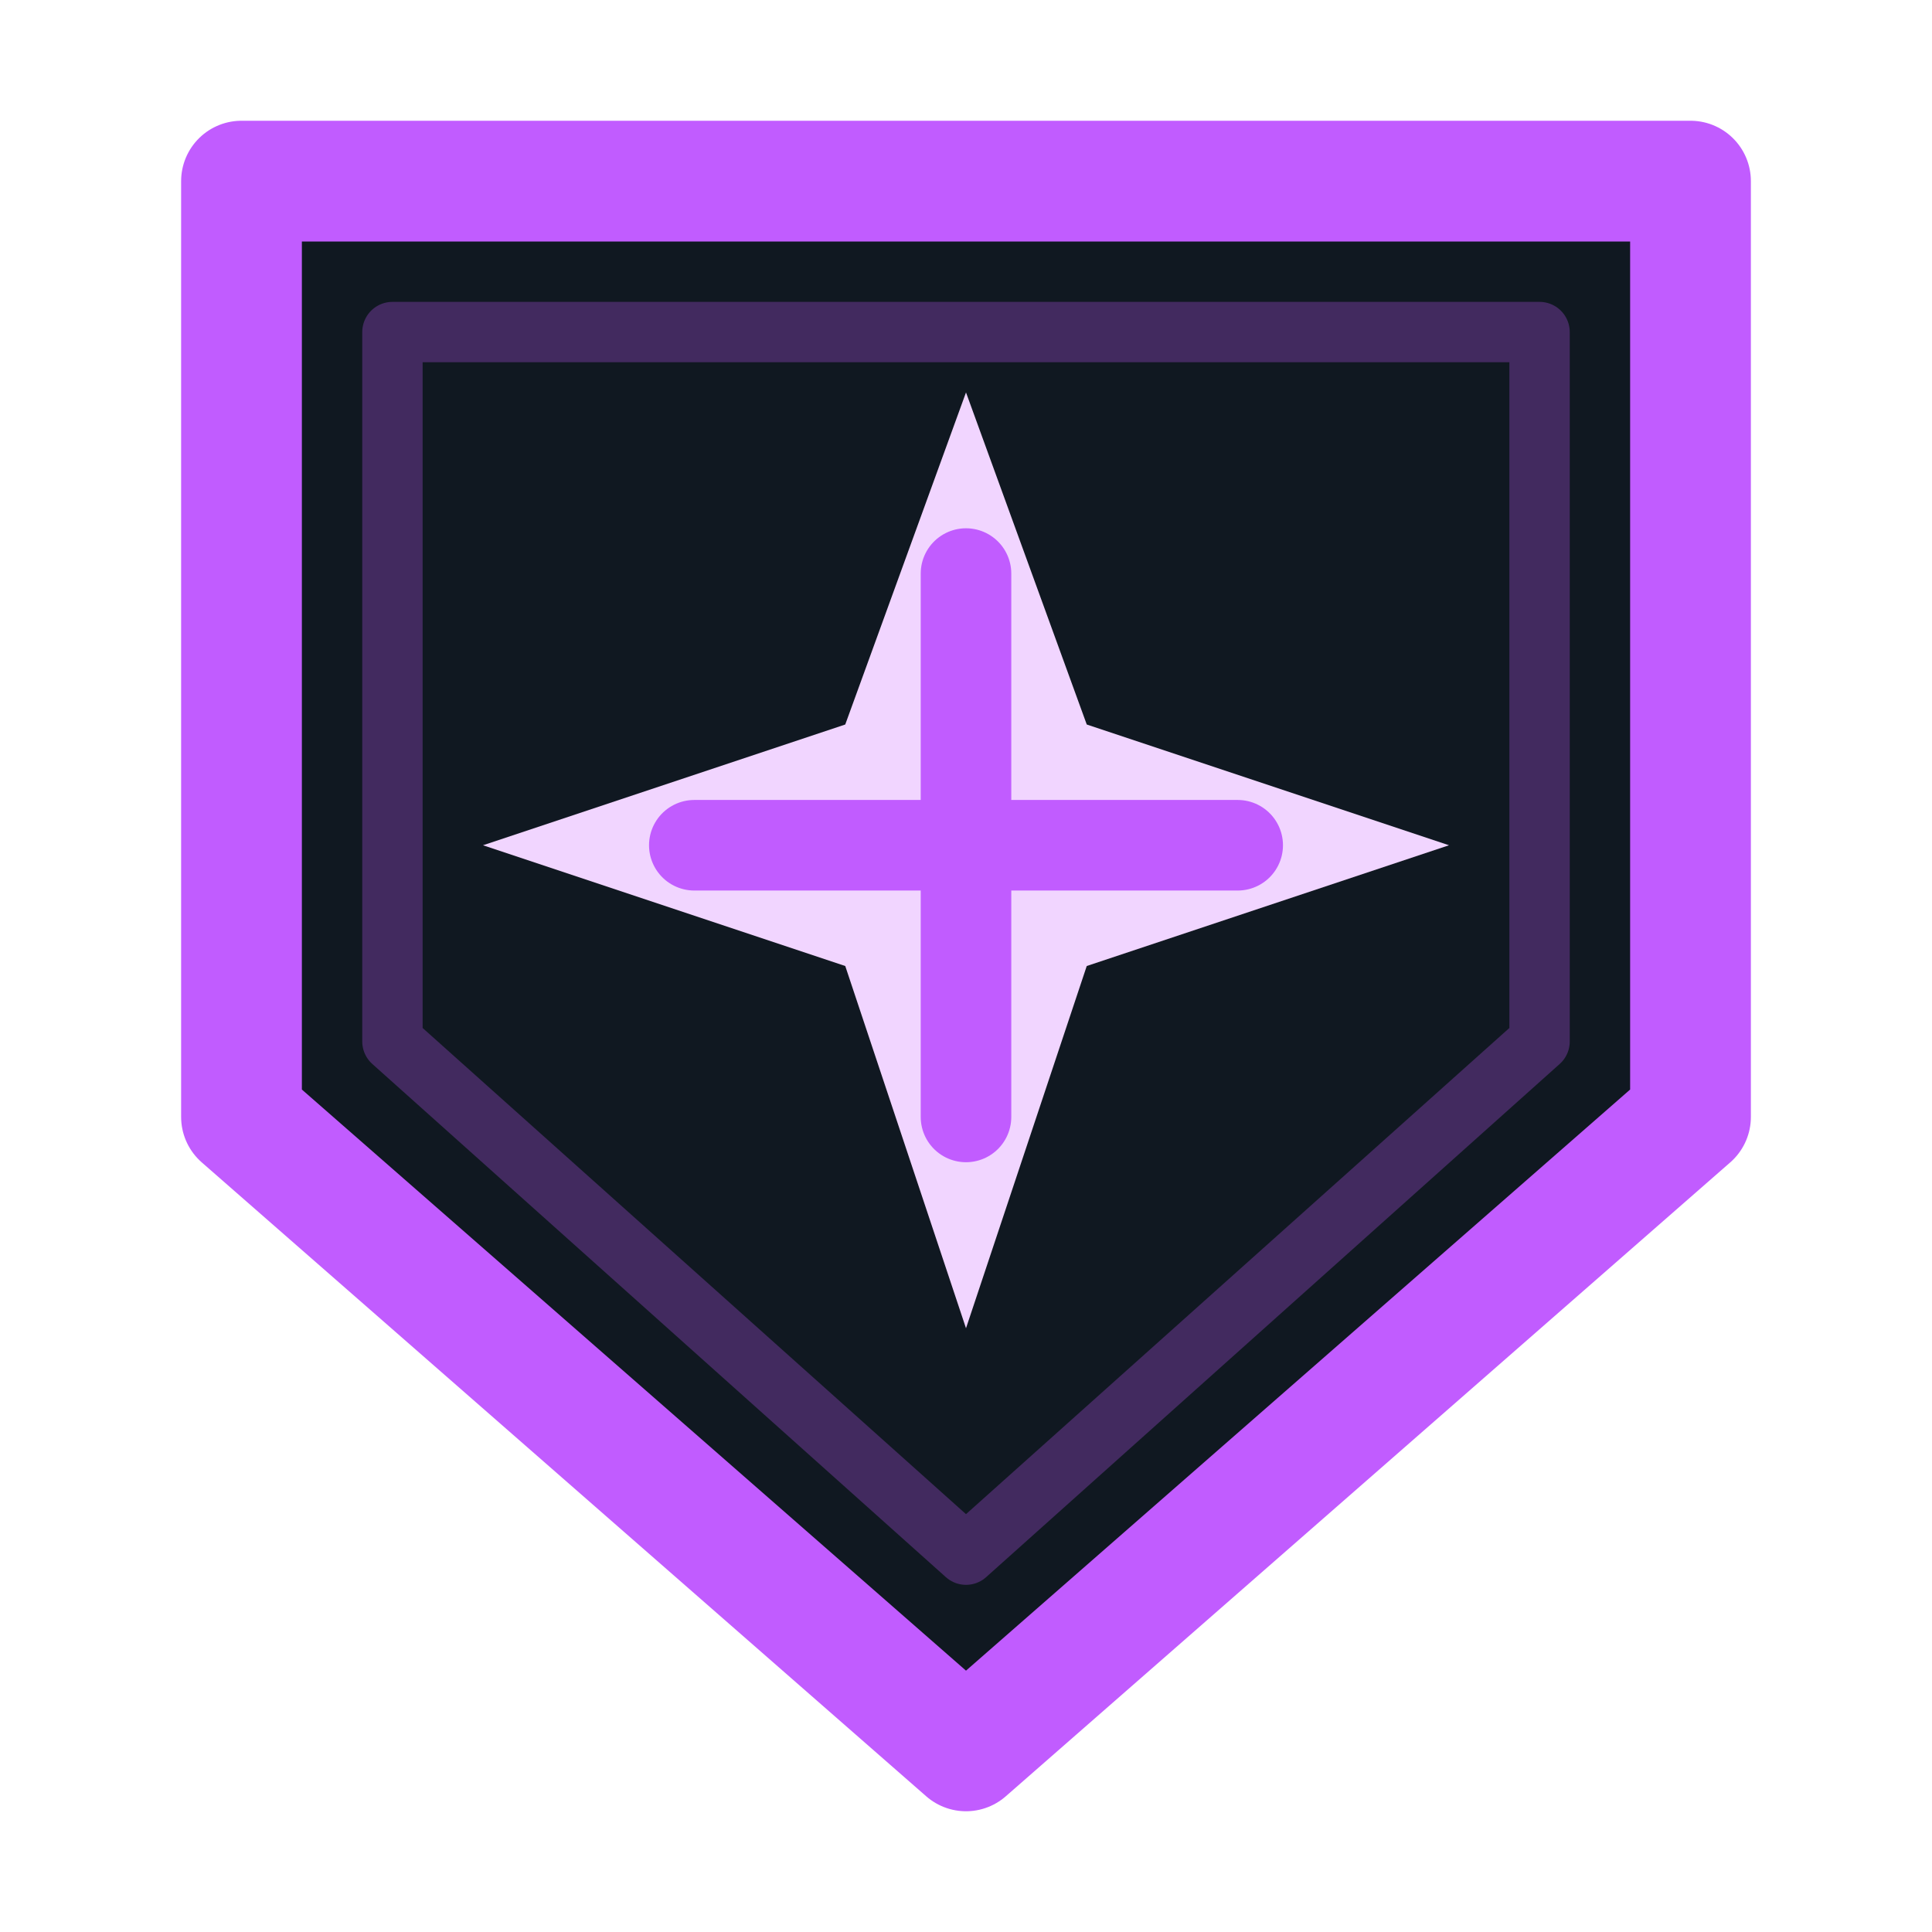
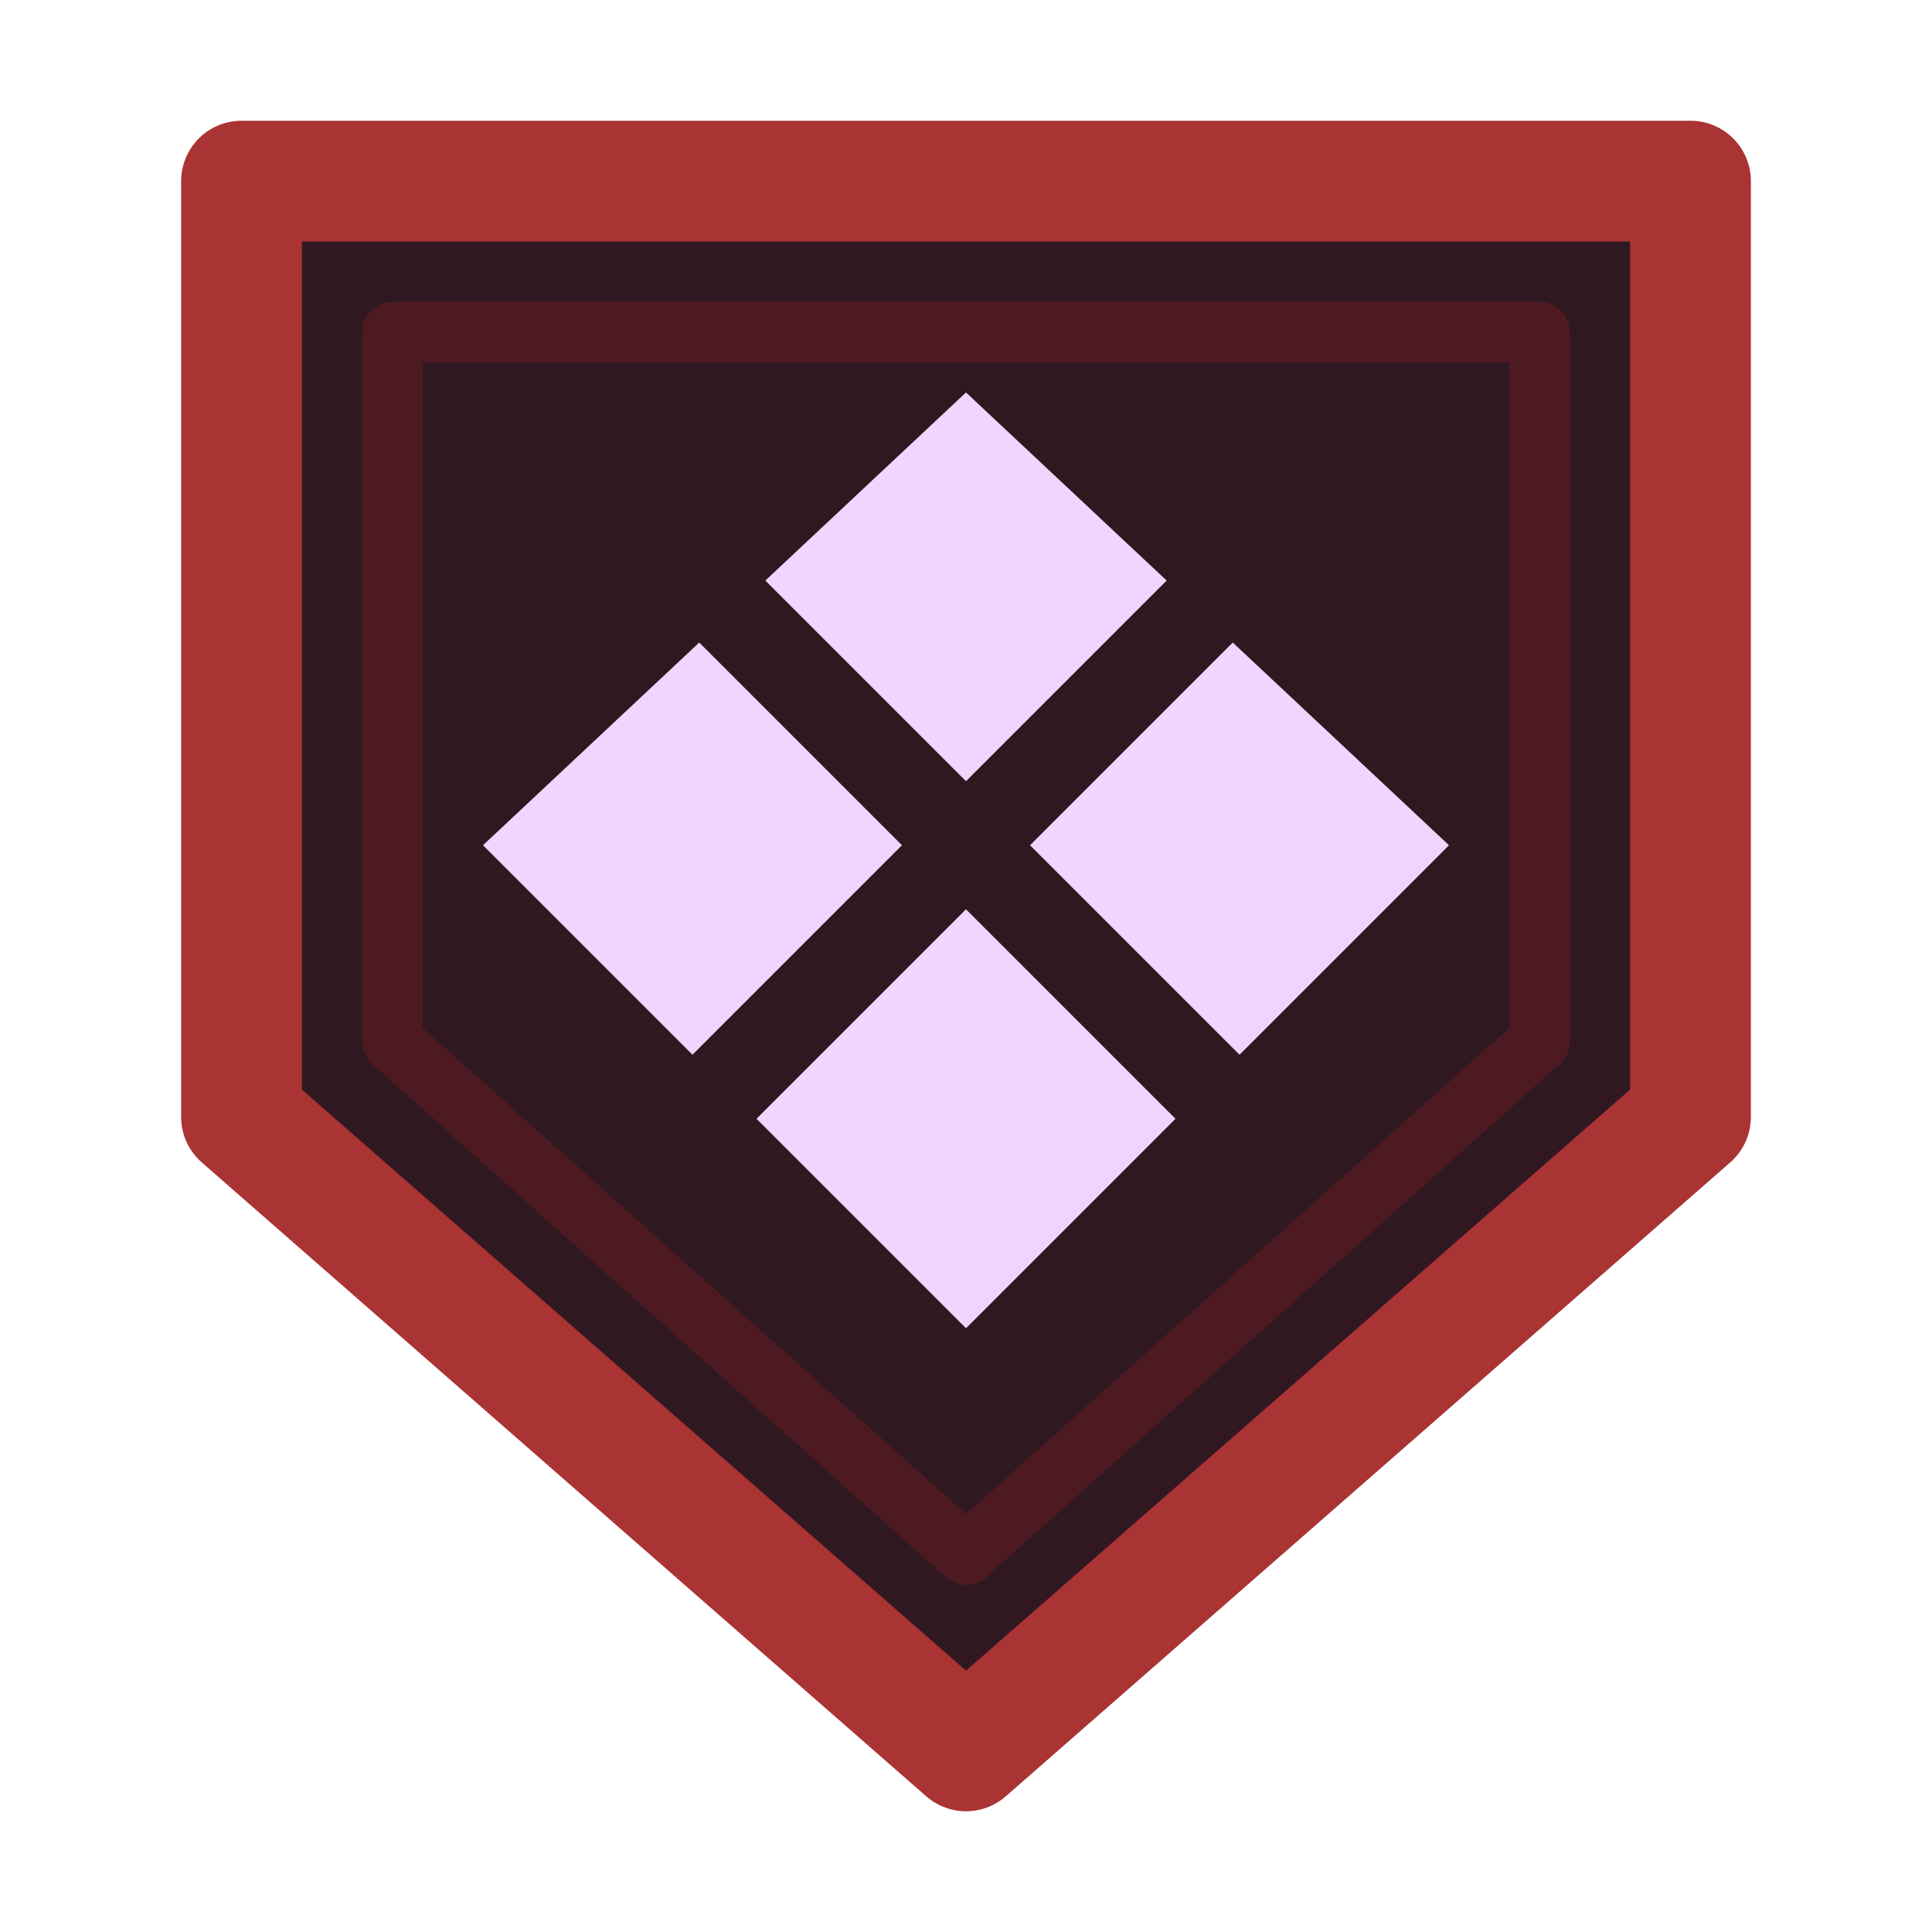
<svg xmlns="http://www.w3.org/2000/svg" viewBox="0 0 64 64">
-   <path d="M8 6H56V37L32 58L8 37Z" fill="#101821" stroke="#c15cff" stroke-width="4" stroke-linejoin="round" />
-   <path d="M13 11H51V34.5L32 51.5L13 34.5Z" fill="none" stroke="#c15cff" stroke-opacity=".28" stroke-width="2" stroke-linejoin="round" />
-   <path d="M32 13L36 24L48 28L36 32L32 44L28 32L16 28L28 24Z" fill="#f1d5ff" />
-   <path d="M32 19V37M23 28H41" stroke="#c15cff" stroke-width="3" stroke-linecap="round" />
+   <path d="M8 6H56V37L32 58L8 37Z" fill="#301821" stroke="#aa3333" stroke-width="4" stroke-linejoin="round" />
+   <path d="M13 11H51V34.5L32 51.5L13 34.5Z" fill="none" stroke="#992222" stroke-opacity=".28" stroke-width="2" stroke-linejoin="round" />
+   <path d="M32 13L48 28L32 44L16 28Z" fill="#f1d5ff" />
+   <path d="M20 16L41 37M44 16L22 38" stroke="#301821" stroke-width="3" stroke-linecap="round" />
</svg>
